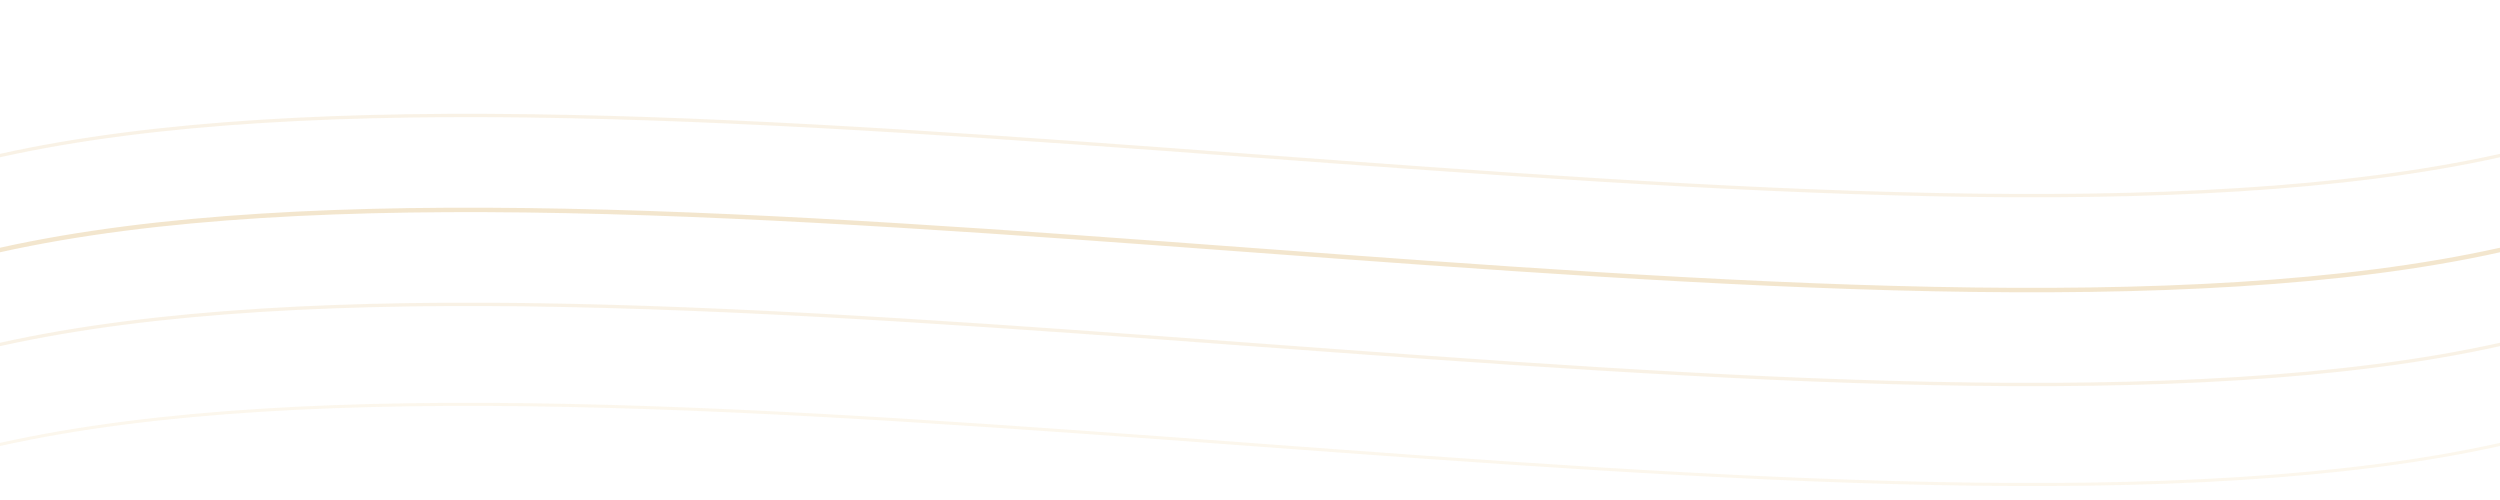
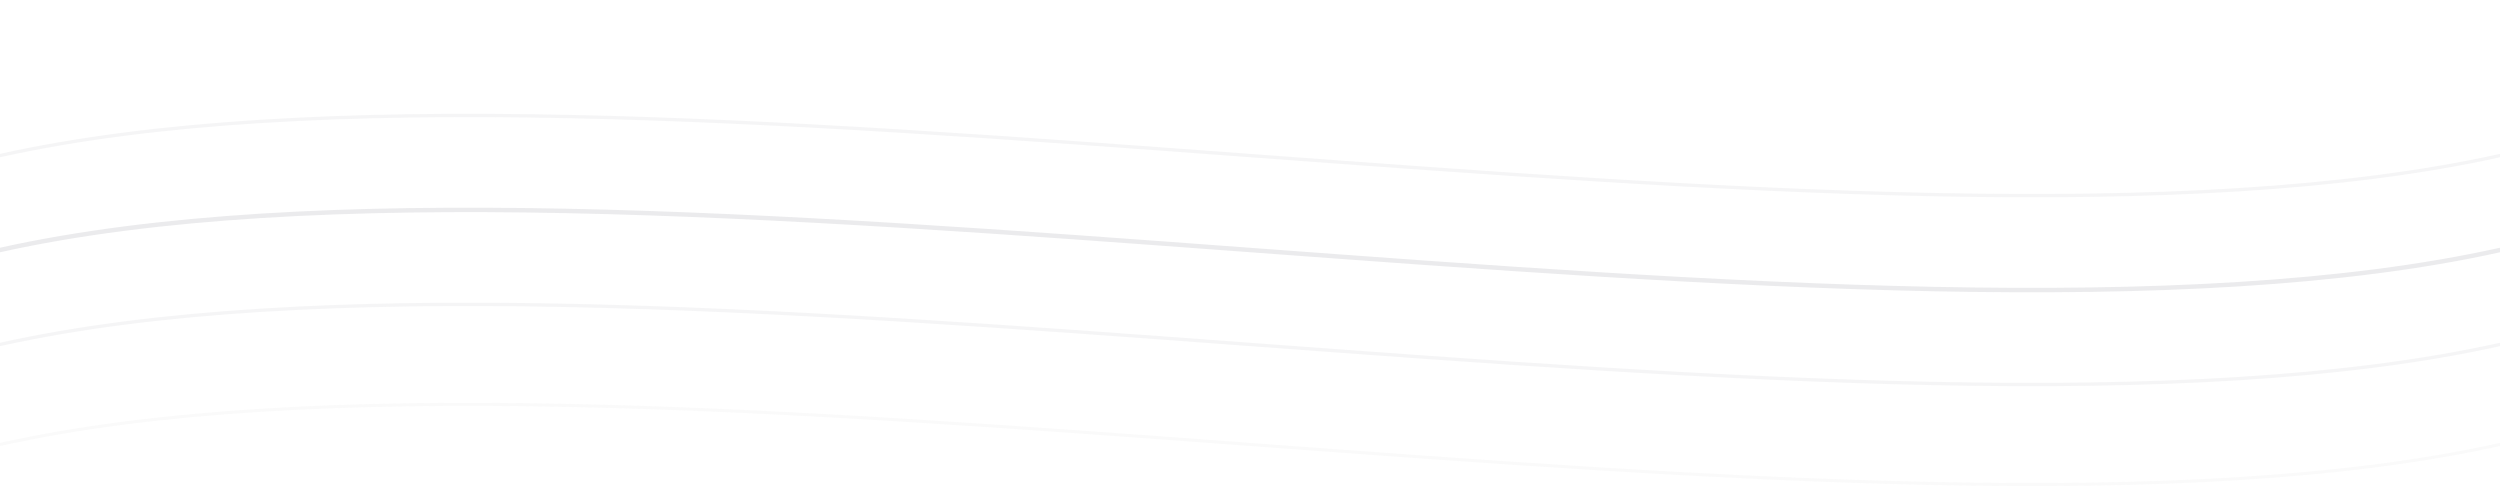
<svg xmlns="http://www.w3.org/2000/svg" width="900" height="180" viewBox="0 0 900 180" fill="none" role="presentation">
-   <g stroke="#c99022" stroke-linecap="round" fill="none">
+   <g stroke="#a5a7ad" stroke-linecap="round" fill="none">
    <path d="M0 90 C225 40 675 140 900 90" stroke-opacity="0.22" stroke-width="1.6" />
    <path d="M0 56 C225 6 675 106 900 56" stroke-opacity="0.11" stroke-width="1.2" />
    <path d="M0 124 C225 74 675 174 900 124" stroke-opacity="0.11" stroke-width="1.2" />
  </g>
-   <g stroke="#e4b248" stroke-linecap="round" fill="none">
+   <g stroke="#cacbd0" stroke-linecap="round" fill="none">
    <path d="M0 160 C225 110 675 210 900 160" stroke-opacity="0.10" stroke-width="1.1" />
  </g>
</svg>
